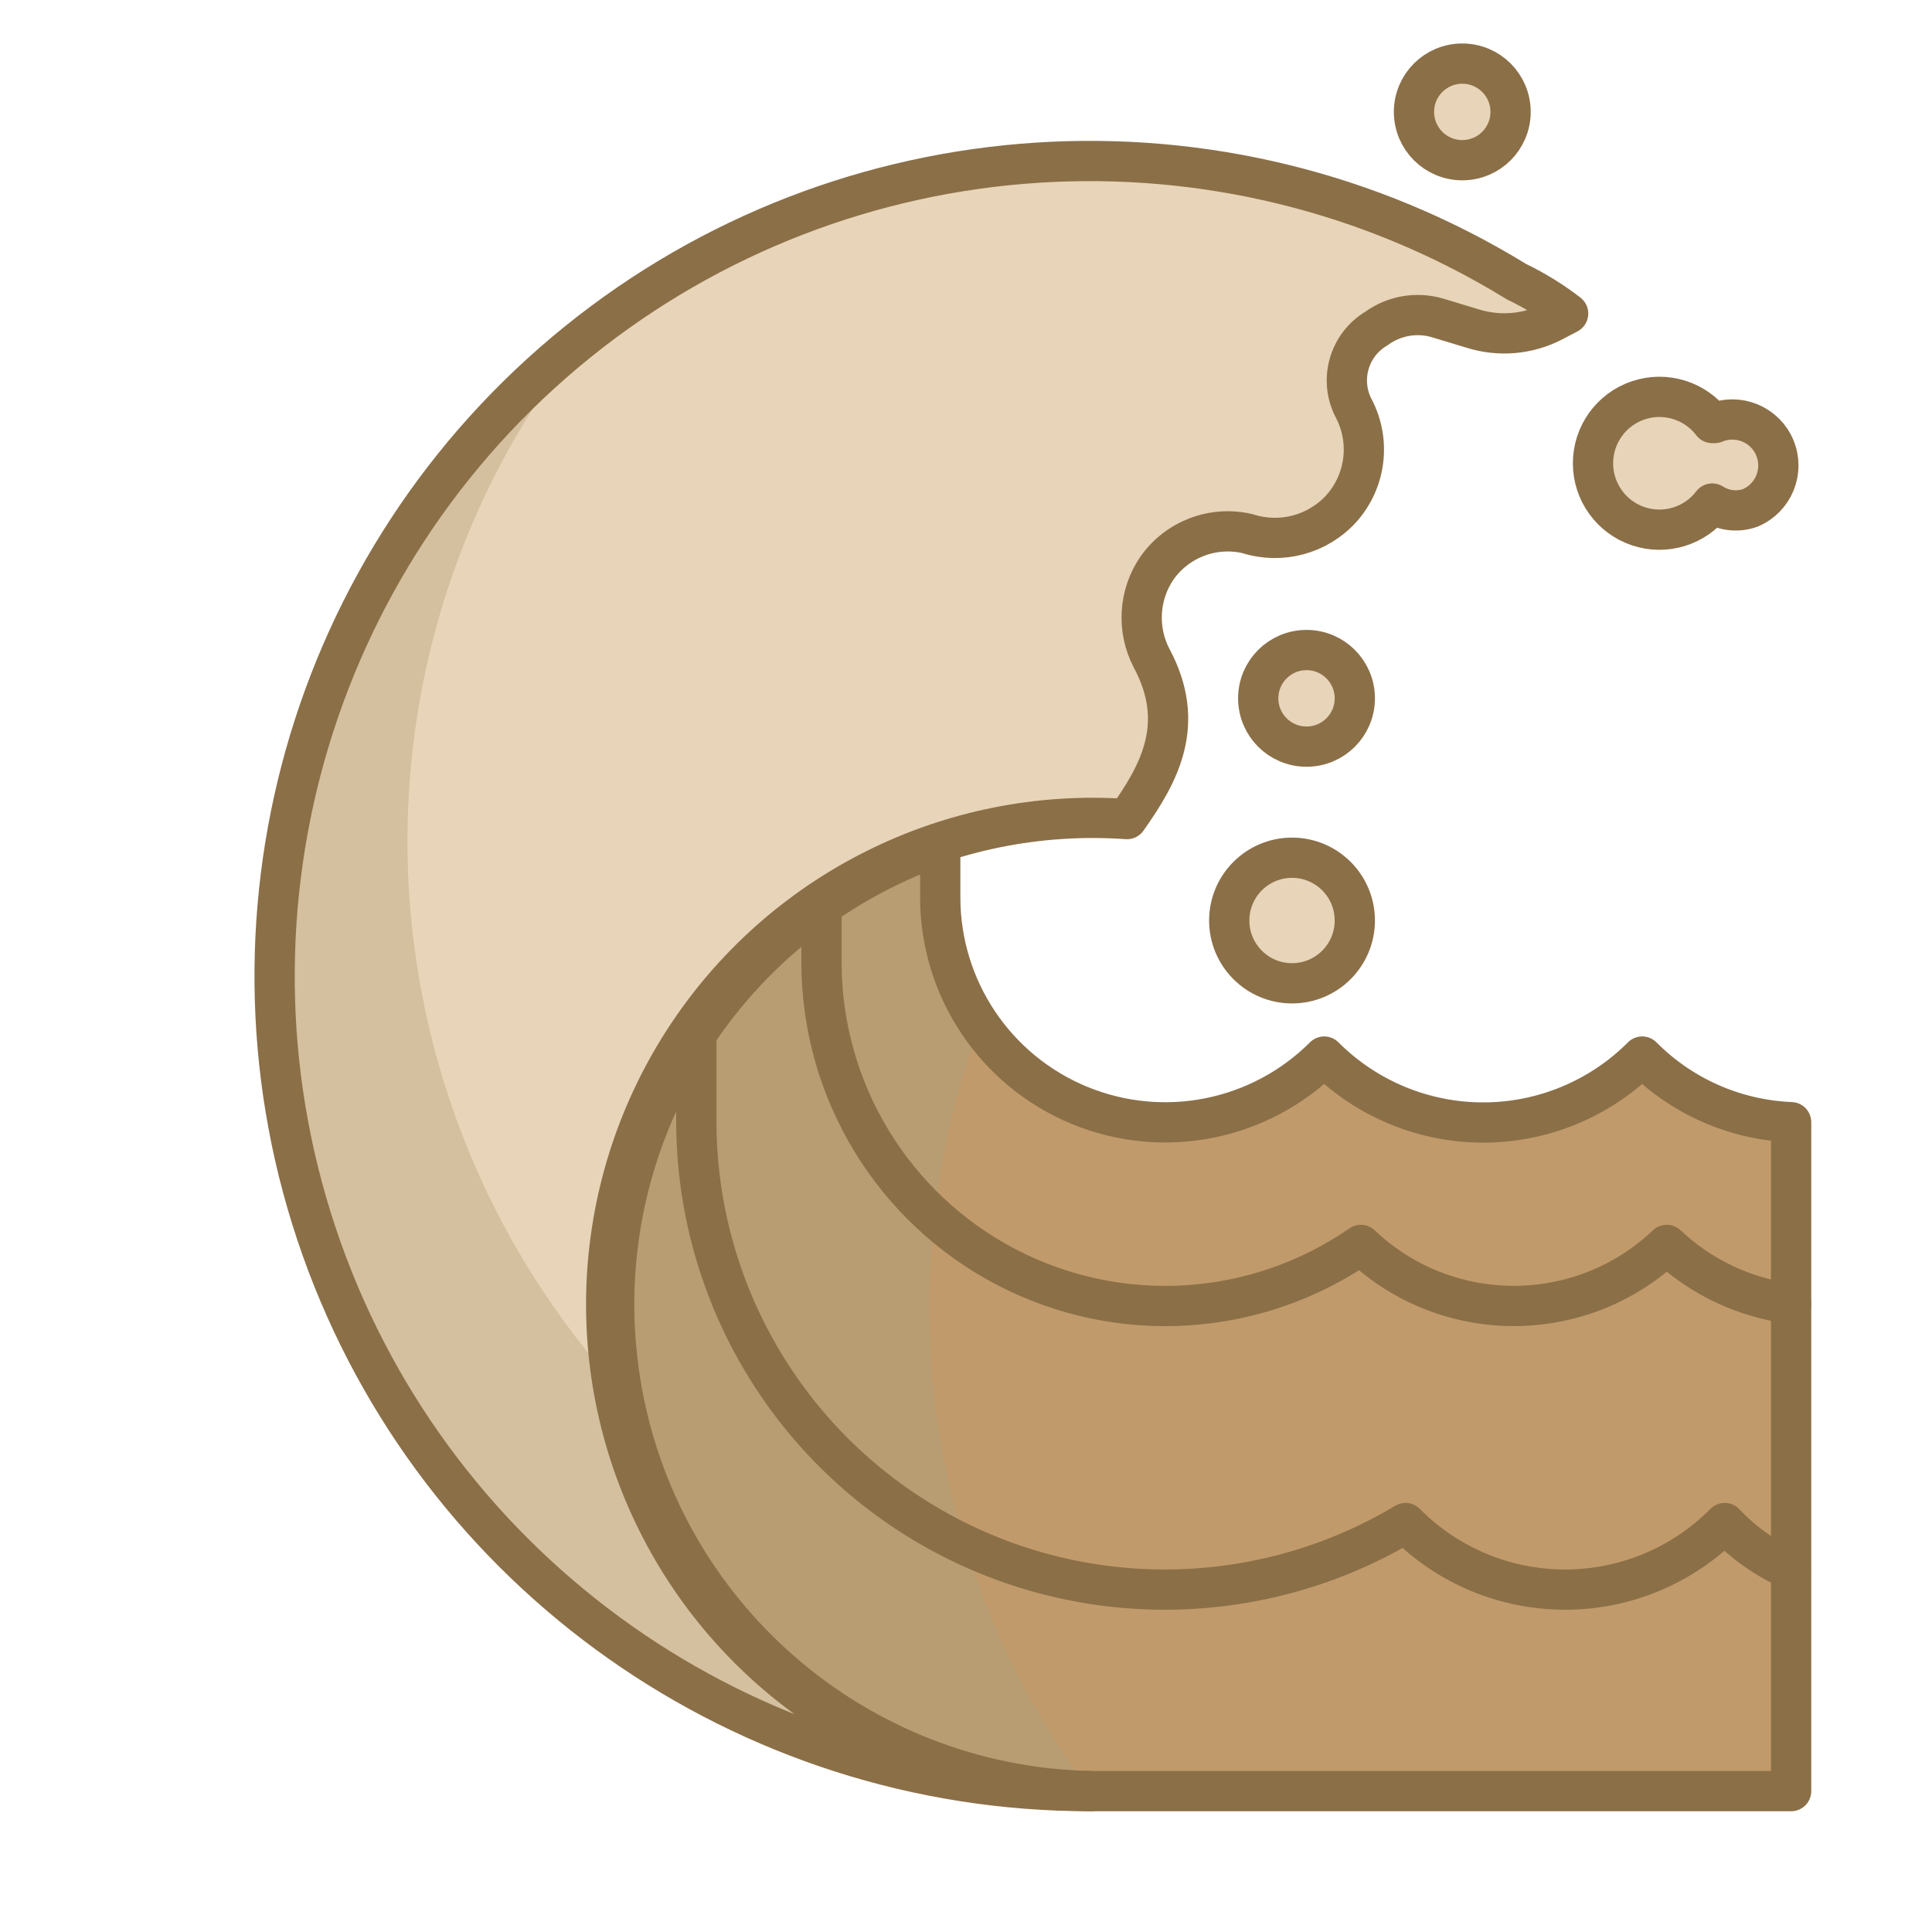
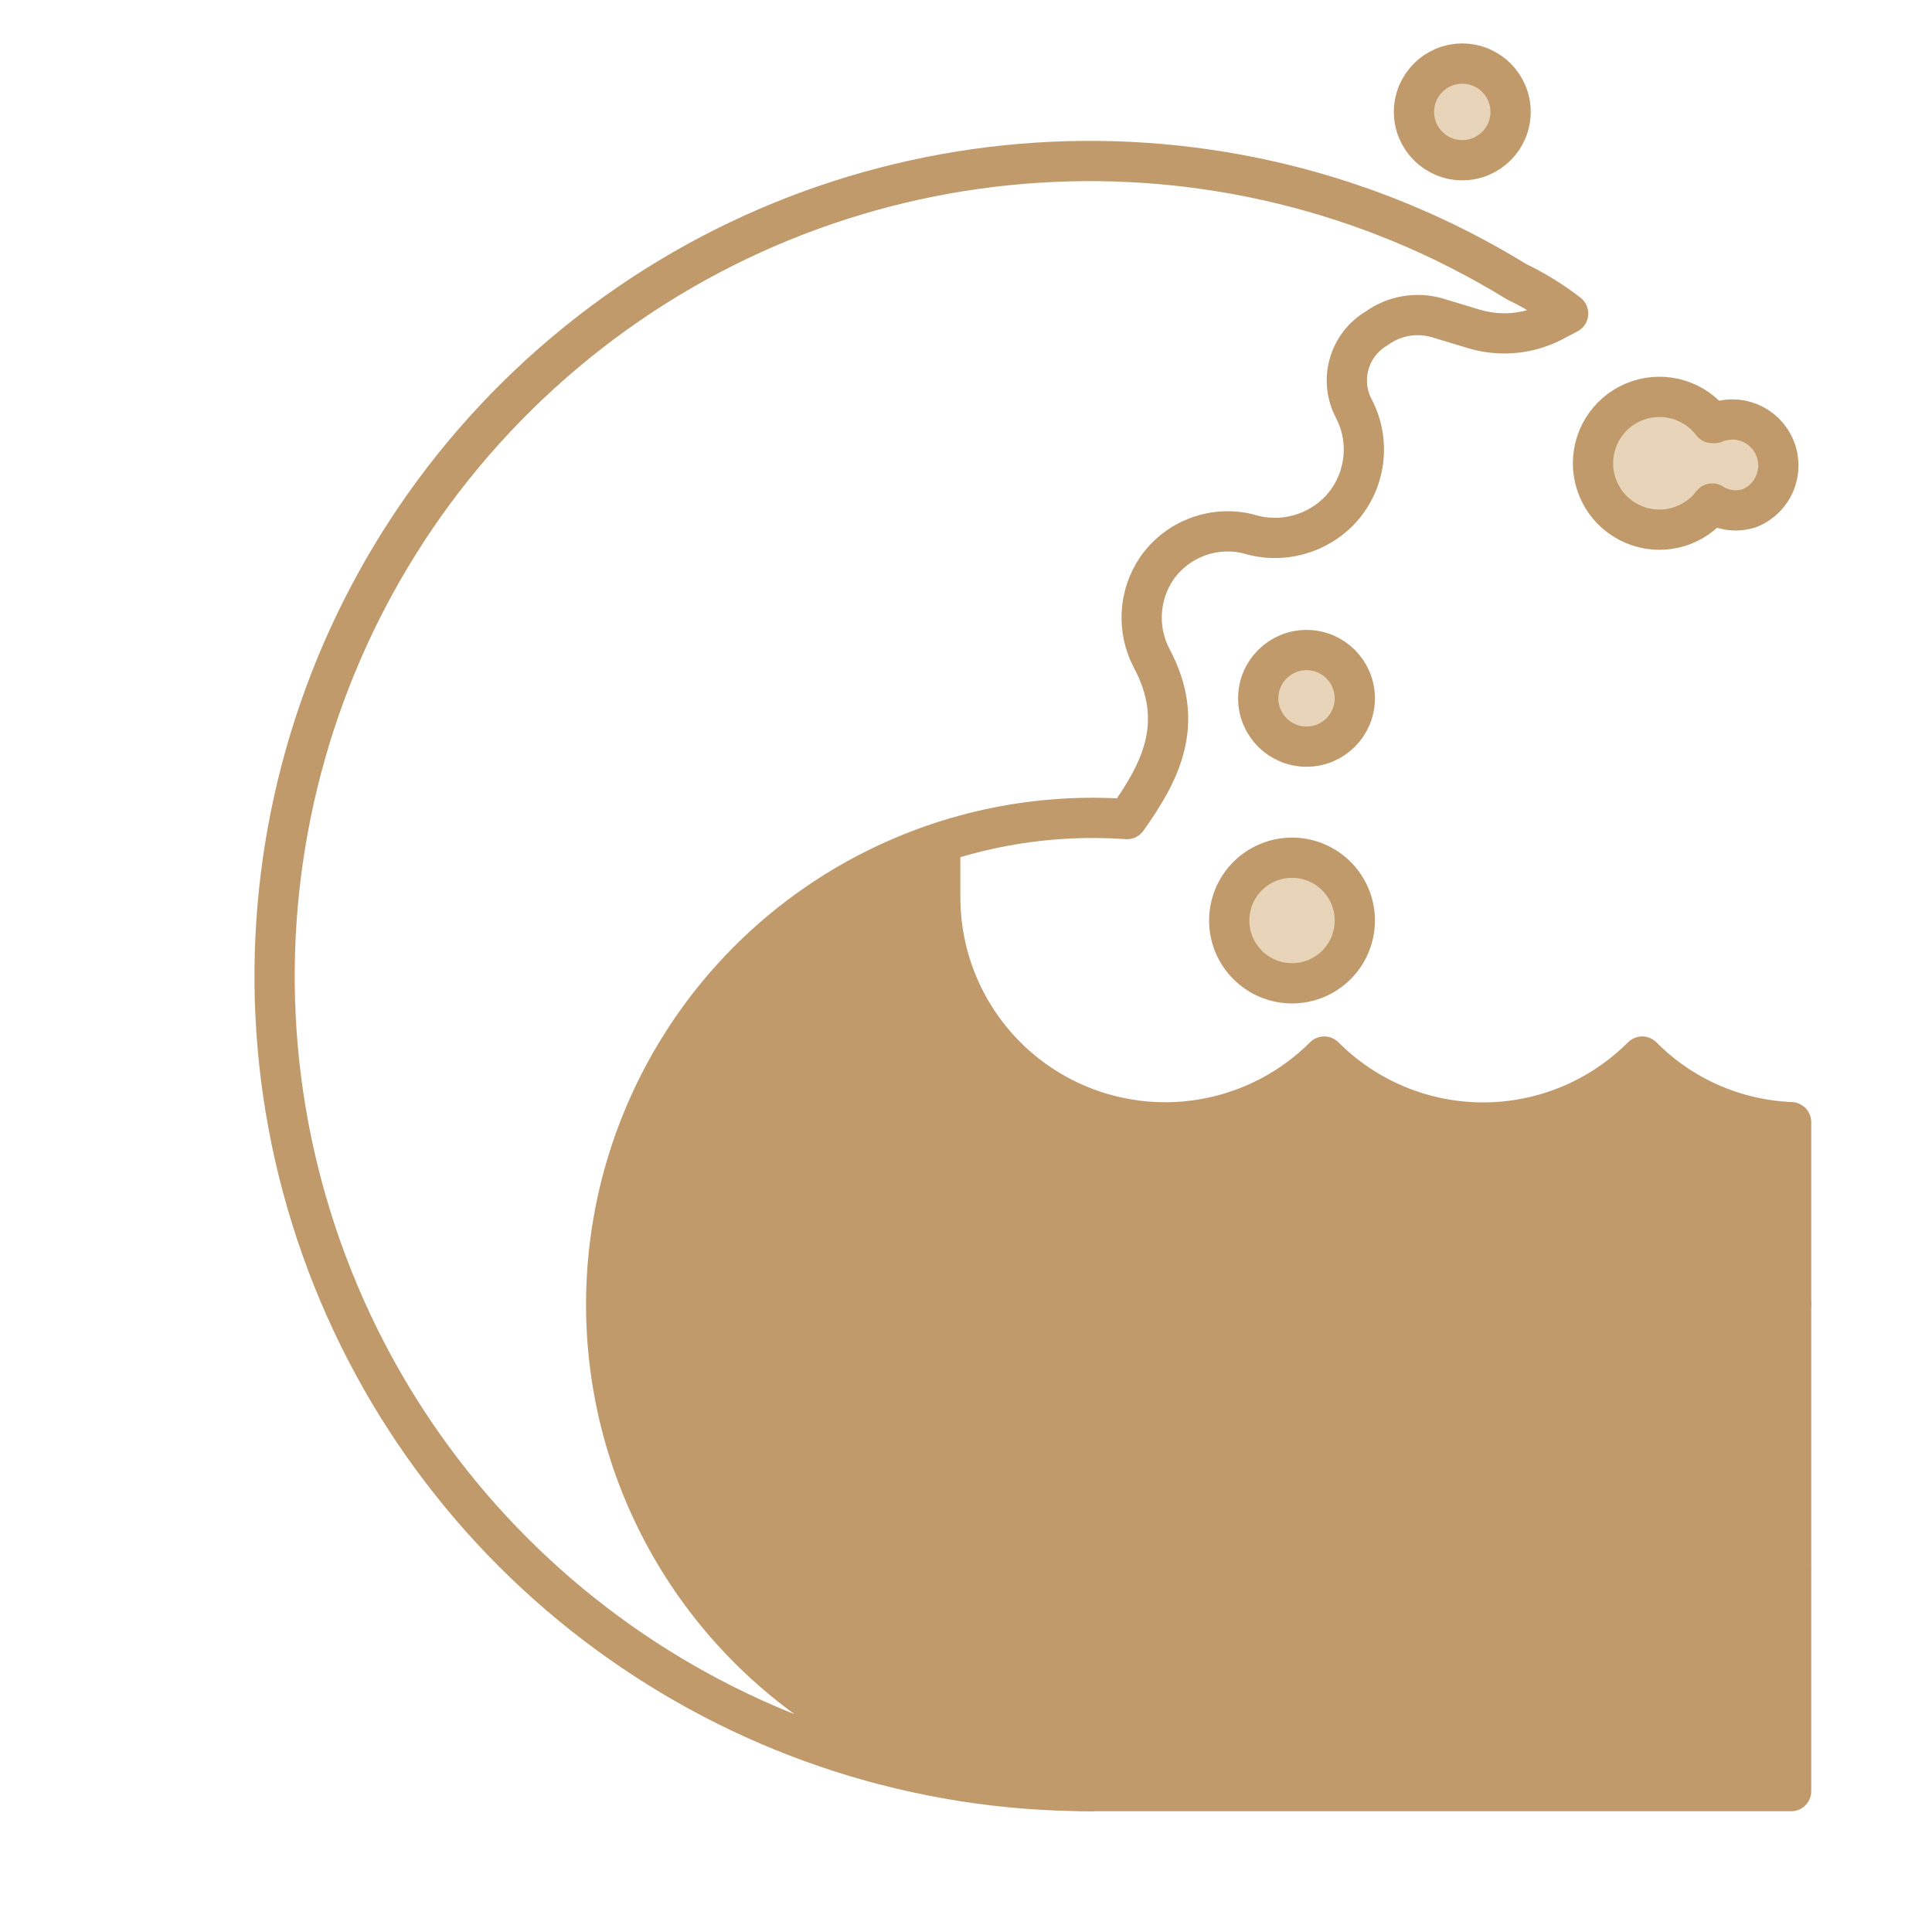
<svg xmlns="http://www.w3.org/2000/svg" id="Icons" viewBox="0 0 48 48">
  <defs>
-     <style>.cls-1{fill:#C19A6B;}.cls-2{fill:#B89D72;}.cls-3{fill:none;}.cls-3,.cls-6{stroke:#8B6F47;stroke-linecap:round;stroke-linejoin:round;}.cls-4,.cls-6{fill:#E8D4B8;}.cls-5{fill:#D4C09E;}</style>
+     <style>.cls-1{fill:#C19A6B;}.cls-2{fill:#C19A6B;}.cls-3{fill:none;}.cls-3,.cls-6{stroke:#C19A6B;stroke-linecap:round;stroke-linejoin:round;}.cls-4{fill:none;}.cls-6{fill:#E8D4B8;}.cls-5{fill:none;}</style>
  </defs>
  <path class="cls-1" d="M44.5,27.88a5.53,5.53,0,0,1-3.7-1.63,5.58,5.58,0,0,1-7.9,0,5.59,5.59,0,0,1-9.54-3.95V21A12.09,12.09,0,0,0,27.1,44.5H44.5Z" />
  <path class="cls-2" d="M27.09,44.5a20.08,20.08,0,0,1-2.75-19,5.55,5.55,0,0,1-1-3.16V21A12.09,12.09,0,0,0,27.09,44.5Z" />
  <path class="cls-3" d="M44.5,27.88a5.53,5.53,0,0,1-3.7-1.63,5.58,5.58,0,0,1-7.9,0,5.59,5.59,0,0,1-9.54-3.95V21A12.09,12.09,0,0,0,27.1,44.5H44.5Z" />
  <path class="cls-4" d="M27.1,44.5A12.09,12.09,0,1,1,28,20.35c.8-1.13,1.49-2.36.61-4a2.18,2.18,0,0,1,.13-2.23A2.15,2.15,0,0,1,31,13.26a2.23,2.23,0,0,0,2.33-.63,2.2,2.2,0,0,0,.31-2.47h0a1.5,1.5,0,0,1,.56-2,1.74,1.74,0,0,1,1.52-.26l.86.26a2.63,2.63,0,0,0,2-.17l.38-.2A7.11,7.11,0,0,0,37.68,7,20.25,20.25,0,1,0,27.1,44.5Z" />
  <path class="cls-5" d="M15.42,34.55a20.24,20.24,0,0,1-5.17-15.91A20,20,0,0,1,14.44,8.46a20.23,20.23,0,0,0,12.66,36A12.09,12.09,0,0,1,15.42,34.55Z" />
  <path class="cls-3" d="M27.1,44.5A12.09,12.09,0,1,1,28,20.35c.8-1.13,1.49-2.36.61-4a2.18,2.18,0,0,1,.13-2.23A2.15,2.15,0,0,1,31,13.26a2.23,2.23,0,0,0,2.33-.63,2.2,2.2,0,0,0,.31-2.47h0a1.5,1.5,0,0,1,.56-2,1.74,1.74,0,0,1,1.52-.26l.86.26a2.63,2.63,0,0,0,2-.17l.38-.2A7.11,7.11,0,0,0,37.68,7,20.25,20.25,0,1,0,27.1,44.5Z" />
  <path id="_Path_" data-name="&lt;Path&gt;" class="cls-3" d="M44.5,32.39a5.52,5.52,0,0,1-3.09-1.46,5.52,5.52,0,0,1-7.6,0,8.54,8.54,0,0,1-13.4-7V22.47" />
  <path id="_Path_2" data-name="&lt;Path&gt;" class="cls-3" d="M44.49,39a5.11,5.11,0,0,1-1.64-1.16,5.58,5.58,0,0,1-7.93,0,11.64,11.64,0,0,1-17.62-10V25.62" />
  <path id="_Path_3" data-name="&lt;Path&gt;" class="cls-6" d="M43.48,12.62a1.14,1.14,0,1,0-.88-2.11s0,0-.06,0a1.65,1.65,0,1,0,0,2A1.08,1.08,0,0,0,43.48,12.62Z" />
  <circle id="_Path_4" data-name="&lt;Path&gt;" class="cls-6" cx="32.46" cy="17.35" r="1.2" />
  <circle id="_Path_5" data-name="&lt;Path&gt;" class="cls-6" cx="36.33" cy="2.78" r="1.2" />
  <circle id="_Path_6" data-name="&lt;Path&gt;" class="cls-6" cx="32.1" cy="22.87" r="1.56" />
</svg>
